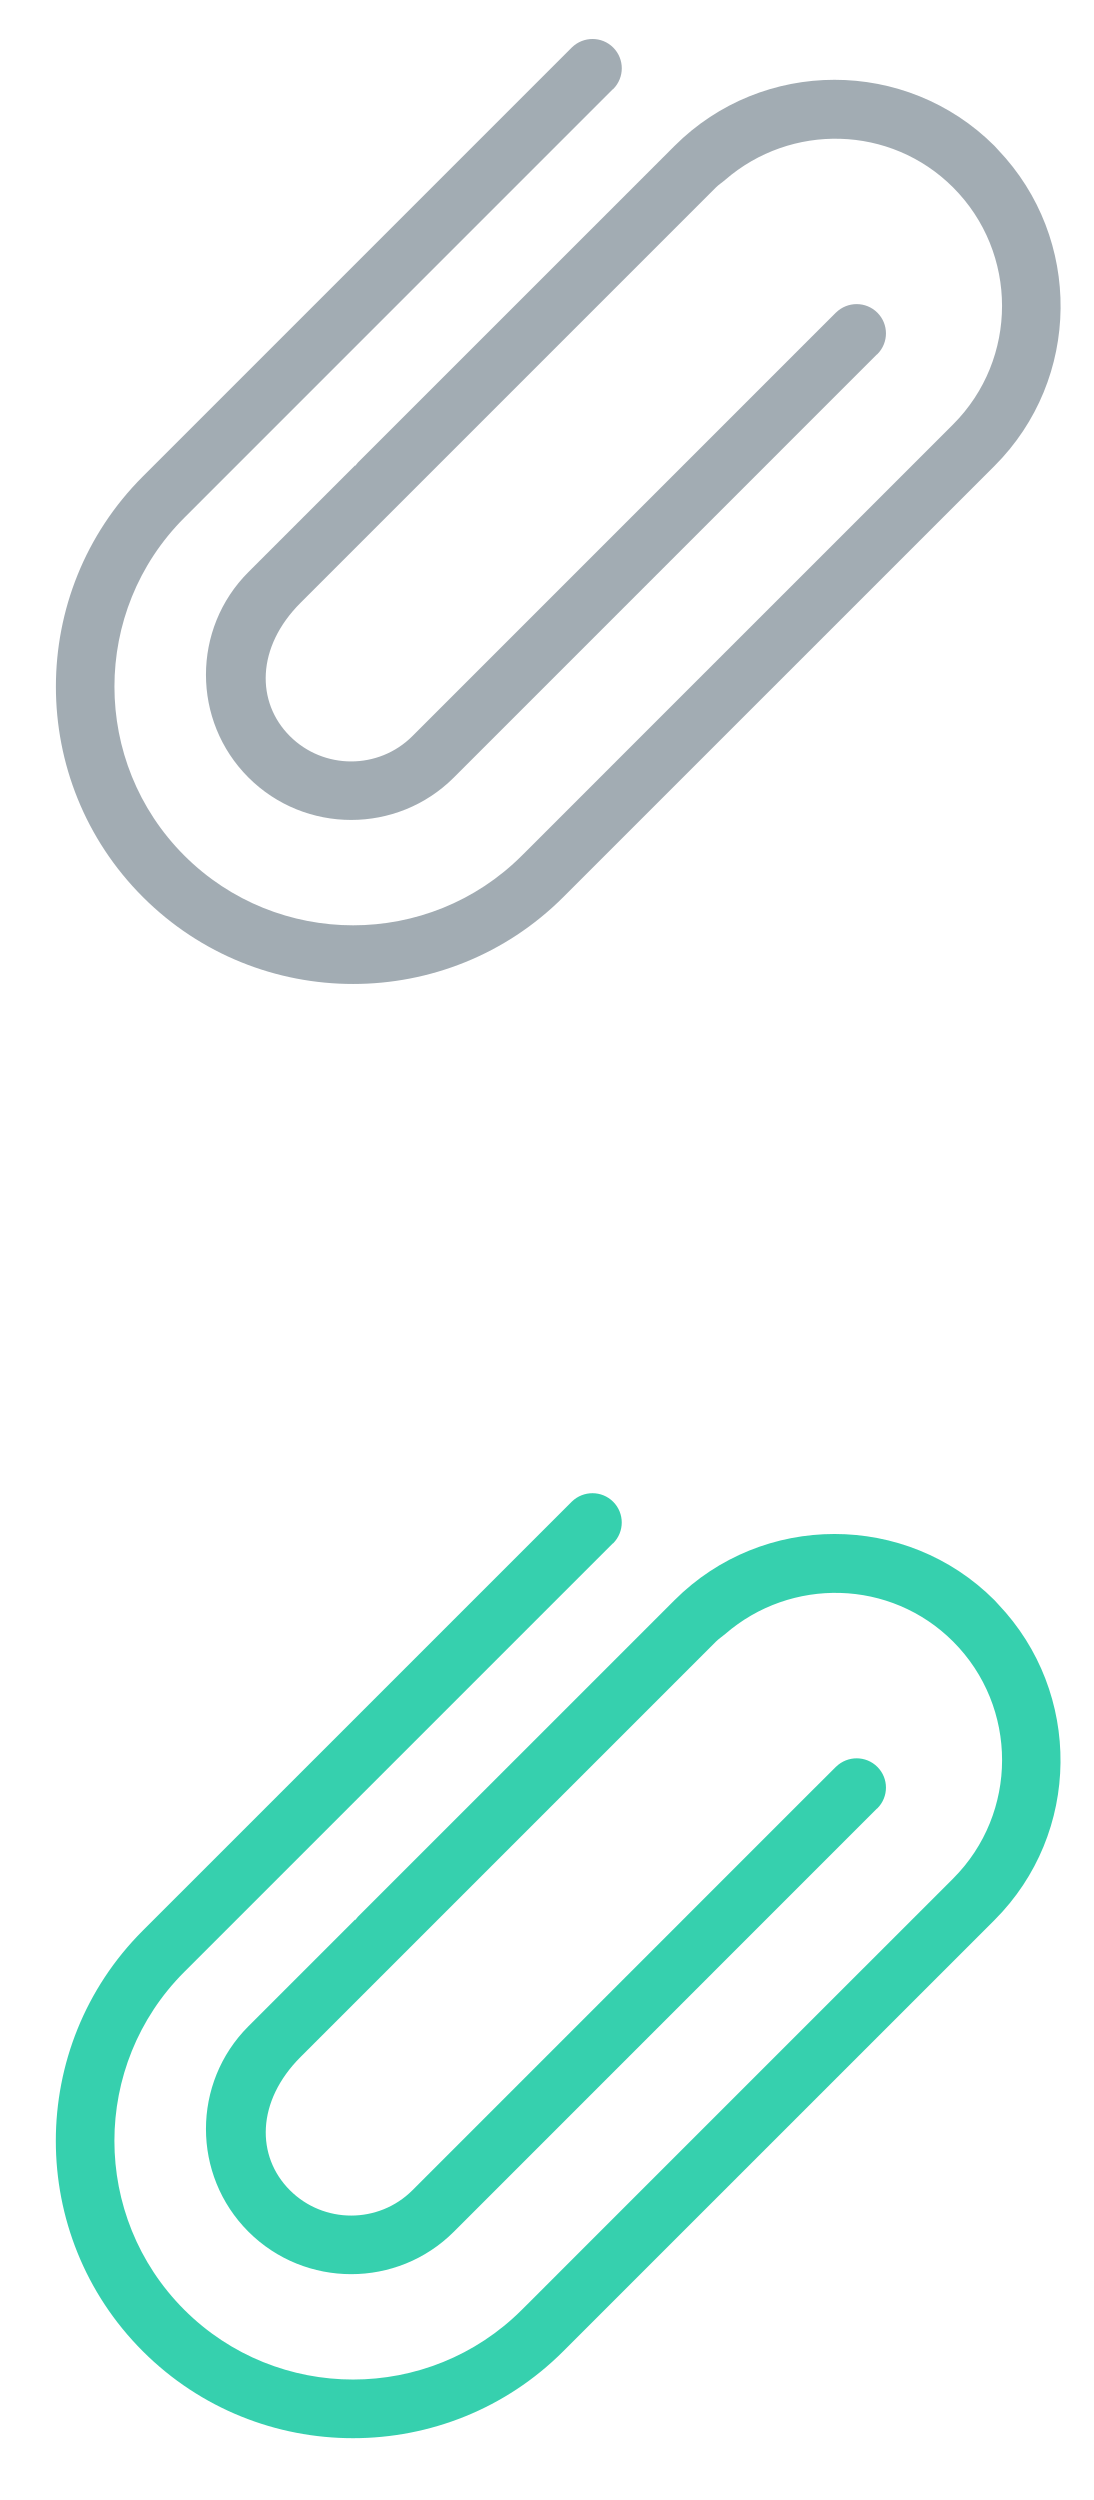
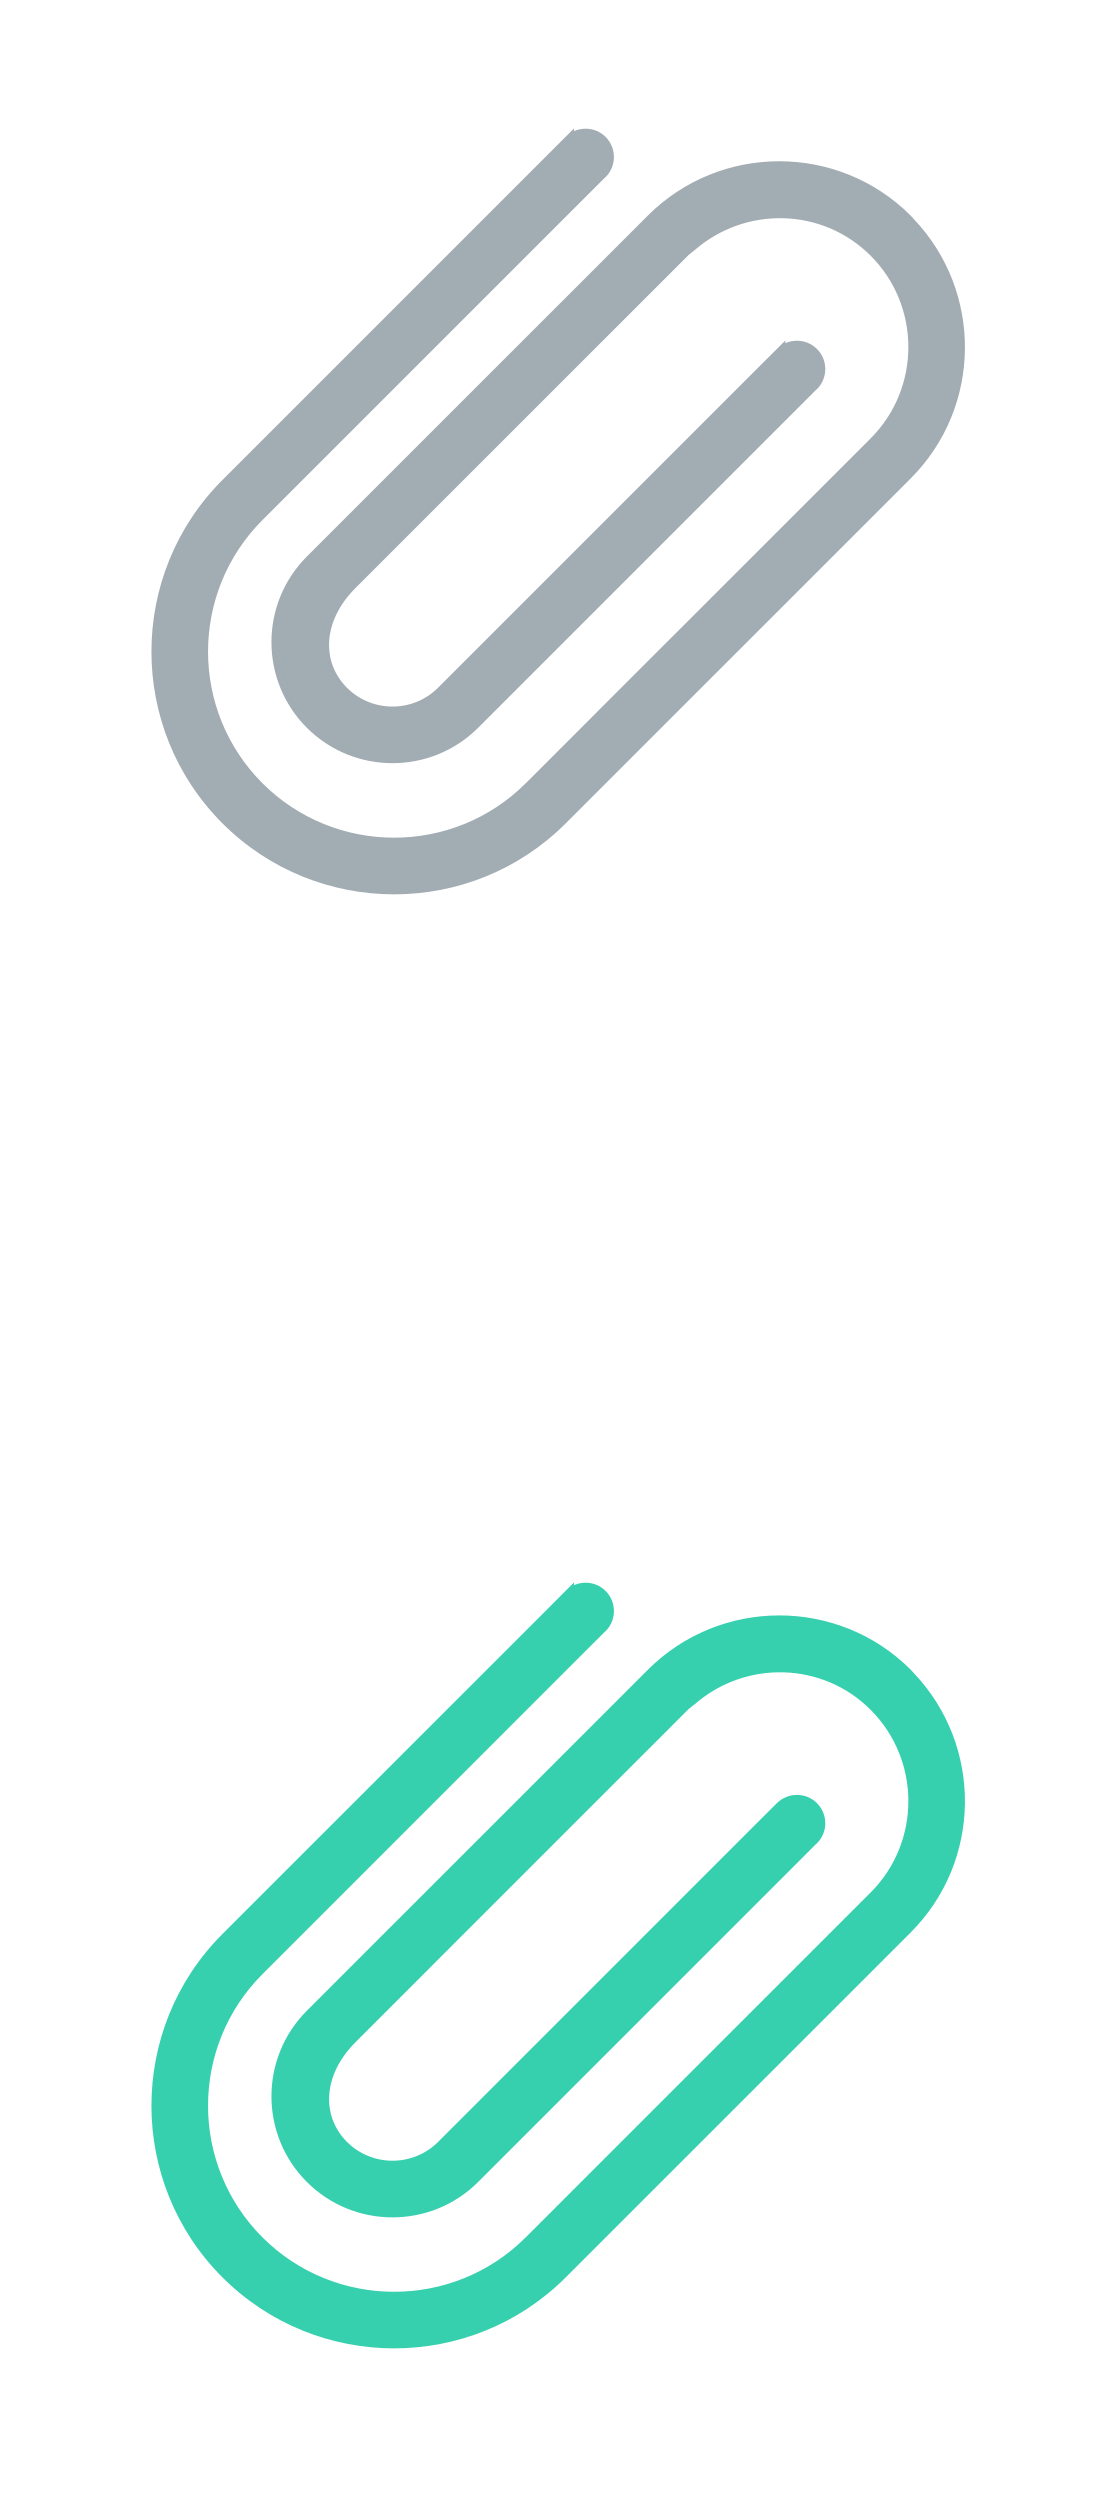
<svg xmlns="http://www.w3.org/2000/svg" version="1.1" x="0px" y="0px" width="28px" height="64px" viewBox="0 0 28 64" enable-background="new 0 0 28 64" xml:space="preserve">
  <g id="Layer_1" display="none">
    <g display="inline">
      <path fill="#A2ACB3" d="M26.25,19.414h-24c-0.414,0-0.75-0.336-0.75-0.75V5.407c0-0.414,0.336-0.75,0.75-0.75h6.907V1.75    C9.157,1.336,9.493,1,9.907,1h8.686c0.414,0,0.75,0.336,0.75,0.75s-0.336,0.75-0.75,0.75h-7.936v2.907    c0,0.414-0.336,0.75-0.75,0.75H3v11.757h22.5V6.157h-6.907c-0.413,0-0.75-0.336-0.75-0.75c0-0.414,0.337-0.75,0.75-0.75h7.657    c0.414,0,0.75,0.336,0.75,0.75v13.257C27,19.078,26.664,19.414,26.25,19.414z" />
    </g>
    <g display="inline">
      <path fill="#A2ACB3" d="M14.25,15.617c-2.281,0-4.137-1.855-4.137-4.136c0-2.281,1.856-4.136,4.137-4.136    c2.281,0,4.137,1.855,4.137,4.136C18.387,13.762,16.531,15.617,14.25,15.617z M14.25,8.545c-1.619,0-2.937,1.317-2.937,2.937    c0,1.618,1.317,2.936,2.937,2.936s2.938-1.317,2.938-2.936C17.188,9.862,15.869,8.545,14.25,8.545z" />
    </g>
    <g display="inline">
      <path fill="#36D0AE" d="M26.289,62.495h-24c-0.414,0-0.75-0.336-0.75-0.75V48.488c0-0.414,0.336-0.75,0.75-0.75h6.907v-2.907    c0-0.414,0.336-0.75,0.75-0.75h8.686c0.414,0,0.75,0.336,0.75,0.75s-0.336,0.75-0.75,0.75h-7.936v2.907    c0,0.414-0.336,0.75-0.75,0.75H3.039v11.757h22.5V49.238h-6.907c-0.414,0-0.75-0.336-0.75-0.75s0.336-0.75,0.75-0.75h7.657    c0.414,0,0.75,0.336,0.75,0.75v13.257C27.039,62.159,26.703,62.495,26.289,62.495z" />
    </g>
    <g display="inline">
      <path fill="#36D0AE" d="M14.25,58.736c-2.281,0-4.137-1.854-4.137-4.135c0-2.281,1.856-4.137,4.137-4.137    c2.281,0,4.137,1.855,4.137,4.137C18.387,56.882,16.531,58.736,14.25,58.736z M14.25,51.665c-1.619,0-2.937,1.317-2.937,2.937    c0,1.618,1.317,2.937,2.937,2.937s2.938-1.317,2.938-2.937S15.869,51.665,14.25,51.665z" />
    </g>
  </g>
  <g id="Layer_2">
-     <path fill="#A2ACB3" d="M17.268,3.736L15.124,5.88l-5.963,5.962c-0.025,0.025-0.041,0.056-0.064,0.081l-0.008-0.008l-2.729,2.729   c-1.45,1.45-1.45,3.81,0,5.26c1.45,1.449,3.81,1.449,5.259,0l10.23-10.231l0.598-0.598c0.004-0.003,0.009-0.005,0.013-0.008   c0.294-0.294,0.294-0.77,0-1.063C22.168,7.713,21.698,7.713,21.403,8V7.999l-0.615,0.614l0,0l-10.23,10.231   c-0.865,0.865-2.273,0.865-3.138,0S6.554,16.57,7.696,15.43l2.453-2.453l0.073-0.073l5.963-5.963l1.256-1.256l0.888-0.888   c0.073-0.073,0.159-0.125,0.235-0.192c1.684-1.461,4.234-1.408,5.834,0.192c1.673,1.674,1.672,4.396,0,6.069l-8.107,8.106   l-2.739,2.74l-0.19,0.189c-2.383,2.383-6.262,2.383-8.645,0c-2.383-2.385-2.383-6.262,0-8.645l10.369-10.37l0.598-0.598   c0.005-0.004,0.01-0.005,0.014-0.008c0.293-0.294,0.293-0.77,0-1.063c-0.291-0.291-0.762-0.291-1.057-0.004V1.213l-0.614,0.614   l-10.37,10.37c-2.968,2.968-2.968,7.797,0,10.766s7.798,2.969,10.766,0l2.93-2.93l8.107-8.106c2.225-2.226,2.253-5.822,0.094-8.088   c-0.033-0.034-0.061-0.07-0.094-0.103C23.2,1.478,19.525,1.479,17.268,3.736z" />
-     <path fill="#36D0AE" d="M17.268,40.964l-2.144,2.144L9.161,49.07c-0.025,0.025-0.041,0.056-0.064,0.081l-0.008-0.008l-2.729,2.729   c-1.45,1.45-1.45,3.81,0,5.26c1.45,1.449,3.81,1.449,5.259,0L21.849,46.9l0.598-0.598c0.004-0.004,0.009-0.005,0.013-0.008   c0.294-0.294,0.294-0.77,0-1.062c-0.291-0.291-0.761-0.291-1.056-0.005v-0.001l-0.615,0.613l0,0l-10.23,10.231   c-0.865,0.865-2.273,0.865-3.138,0s-0.865-2.273,0.276-3.414l2.453-2.453l0.073-0.073l5.963-5.963l1.256-1.256l0.888-0.888   c0.073-0.073,0.159-0.126,0.235-0.192c1.684-1.461,4.234-1.408,5.834,0.192c1.673,1.674,1.672,4.396,0,6.069L16.29,56.2   l-2.739,2.74l-0.19,0.189c-2.383,2.383-6.262,2.383-8.645,0c-2.383-2.385-2.383-6.262,0-8.646l10.369-10.369l0.598-0.598   c0.005-0.004,0.01-0.006,0.014-0.008c0.293-0.294,0.293-0.77,0-1.063c-0.291-0.291-0.762-0.291-1.057-0.005V38.44l-0.614,0.614   L3.655,49.424c-2.968,2.969-2.968,7.798,0,10.767s7.798,2.969,10.766,0l2.93-2.93l8.107-8.106c2.225-2.226,2.253-5.822,0.094-8.088   c-0.033-0.033-0.061-0.07-0.094-0.103C23.2,38.705,19.525,38.706,17.268,40.964z" />
+     <path fill="#A2ACB3" stroke="#A2ACB3" stroke-width="0.25" stroke-miterlimit="10" d="M16.672,5.608l-1.715,1.715l-4.771,4.77   c-0.02,0.02-0.033,0.044-0.052,0.065l-0.007-0.006l-2.183,2.183c-1.16,1.16-1.16,3.048,0,4.208c1.16,1.159,3.048,1.159,4.208,0   l8.185-8.185l0.478-0.479c0.004-0.002,0.008-0.004,0.011-0.006c0.235-0.235,0.235-0.616,0-0.851   C20.592,8.79,20.217,8.79,19.98,9.019V9.018l-0.492,0.491l0,0l-8.185,8.185c-0.692,0.692-1.818,0.692-2.51,0   c-0.692-0.692-0.692-1.819,0.221-2.731L10.977,13l0.058-0.058l4.771-4.77l1.005-1.005l0.71-0.71   c0.059-0.059,0.127-0.101,0.188-0.154c1.347-1.168,3.387-1.126,4.667,0.154c1.338,1.339,1.337,3.516,0,4.855l-6.486,6.485   l-2.191,2.192l-0.152,0.151c-1.906,1.906-5.009,1.906-6.916,0c-1.907-1.908-1.907-5.009,0-6.916l8.295-8.295l0.479-0.478   c0.004-0.003,0.008-0.004,0.011-0.006c0.234-0.235,0.234-0.616,0-0.851c-0.233-0.232-0.609-0.232-0.846-0.003V3.589l-0.491,0.491   l-8.296,8.296c-2.375,2.375-2.375,6.238,0,8.613c2.375,2.375,6.238,2.375,8.612,0l2.344-2.344l6.486-6.485   c1.779-1.78,1.802-4.658,0.074-6.47c-0.026-0.027-0.048-0.056-0.074-0.082C21.418,3.801,18.479,3.802,16.672,5.608z" />
+     <path fill="#36D0AE" stroke="#36D0AE" stroke-width="0.25" stroke-miterlimit="10" d="M16.672,42.836l-1.715,1.715l-4.771,4.77   c-0.02,0.021-0.033,0.045-0.052,0.065l-0.007-0.007l-2.183,2.184c-1.16,1.16-1.16,3.047,0,4.207s3.048,1.16,4.208,0l8.185-8.185   l0.478-0.479c0.004-0.003,0.008-0.004,0.011-0.006c0.235-0.235,0.235-0.616,0-0.851c-0.233-0.232-0.608-0.232-0.845-0.004l0,0   l-0.492,0.49l0,0l-8.185,8.186c-0.692,0.691-1.818,0.691-2.51,0c-0.692-0.692-0.692-1.819,0.221-2.731l1.962-1.963l0.058-0.059   l4.771-4.771l1.005-1.004l0.71-0.711c0.059-0.059,0.127-0.101,0.188-0.153c1.347-1.169,3.387-1.127,4.667,0.153   c1.338,1.34,1.337,3.517,0,4.855l-6.486,6.485l-2.191,2.192l-0.152,0.151c-1.906,1.906-5.009,1.906-6.916,0   c-1.907-1.907-1.907-5.009,0-6.916l8.295-8.296l0.479-0.478c0.004-0.003,0.008-0.005,0.011-0.007c0.234-0.234,0.234-0.615,0-0.851   c-0.233-0.232-0.609-0.232-0.846-0.004v-0.001l-0.491,0.492l-8.296,8.295c-2.375,2.375-2.375,6.238,0,8.613   c2.375,2.375,6.238,2.375,8.612,0l2.344-2.344l6.486-6.485c1.779-1.78,1.802-4.657,0.074-6.47   c-0.026-0.027-0.048-0.057-0.074-0.082C21.418,41.028,18.479,41.029,16.672,42.836z" />
  </g>
</svg>
